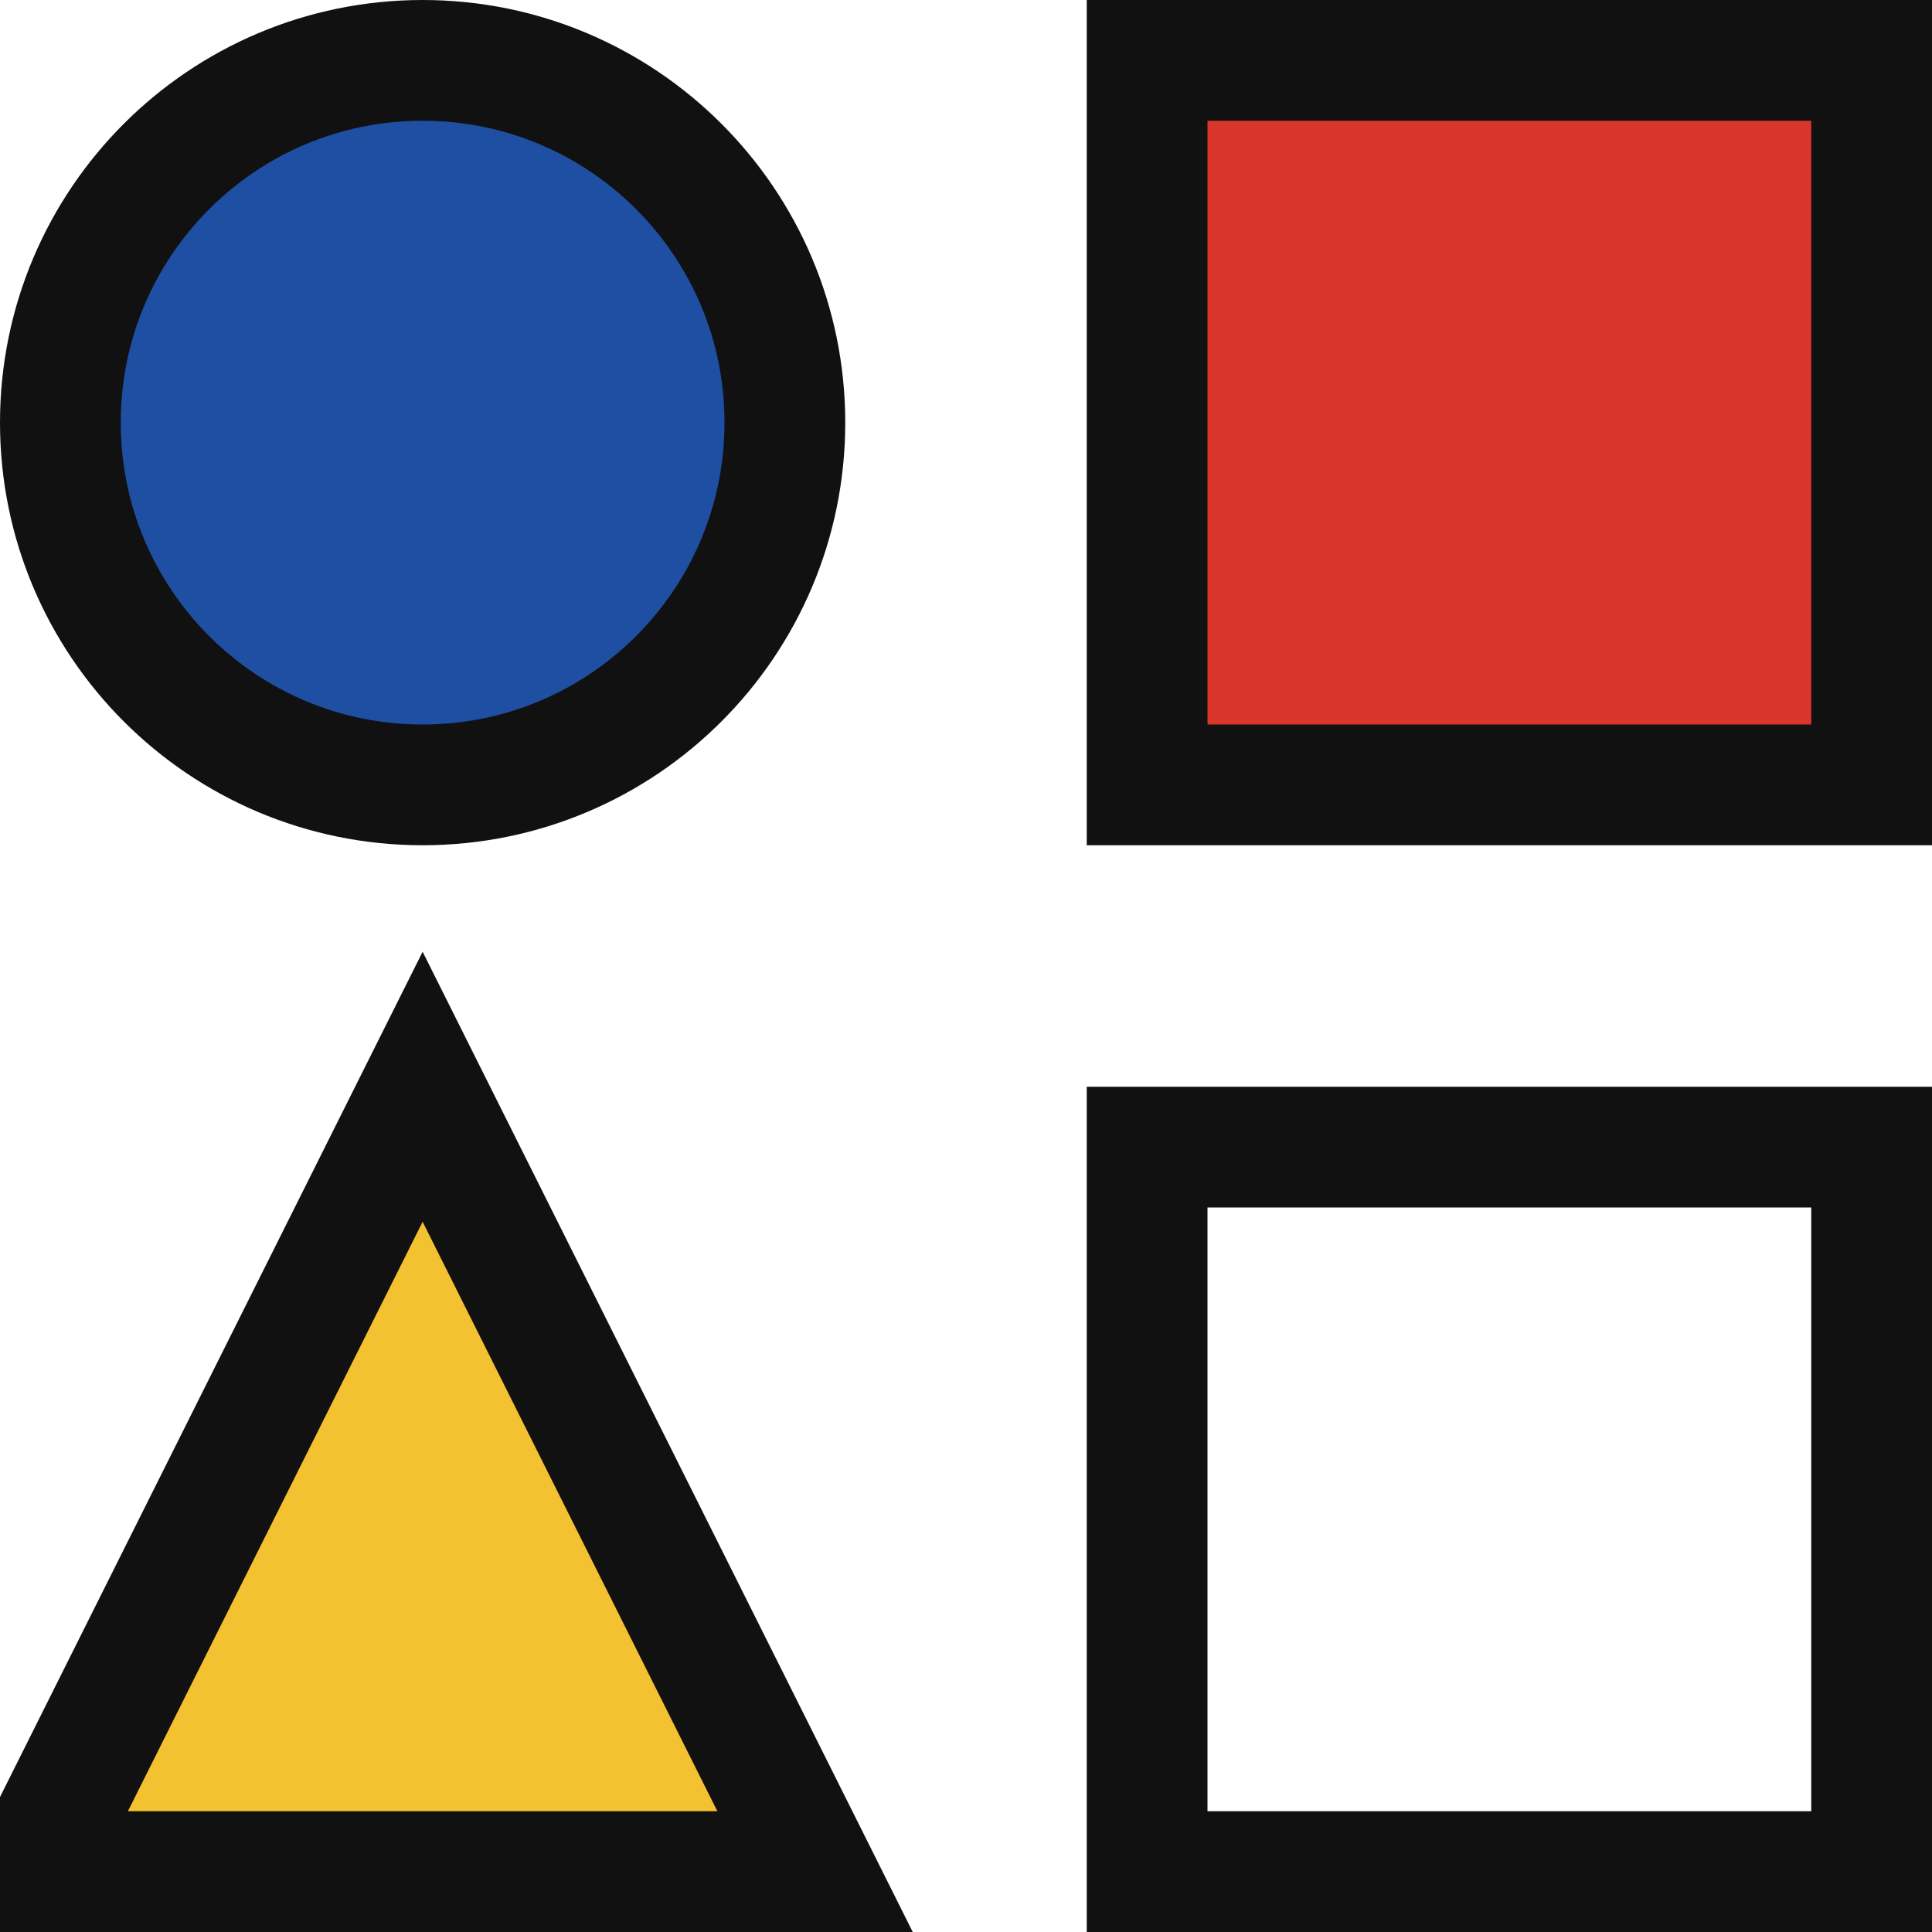
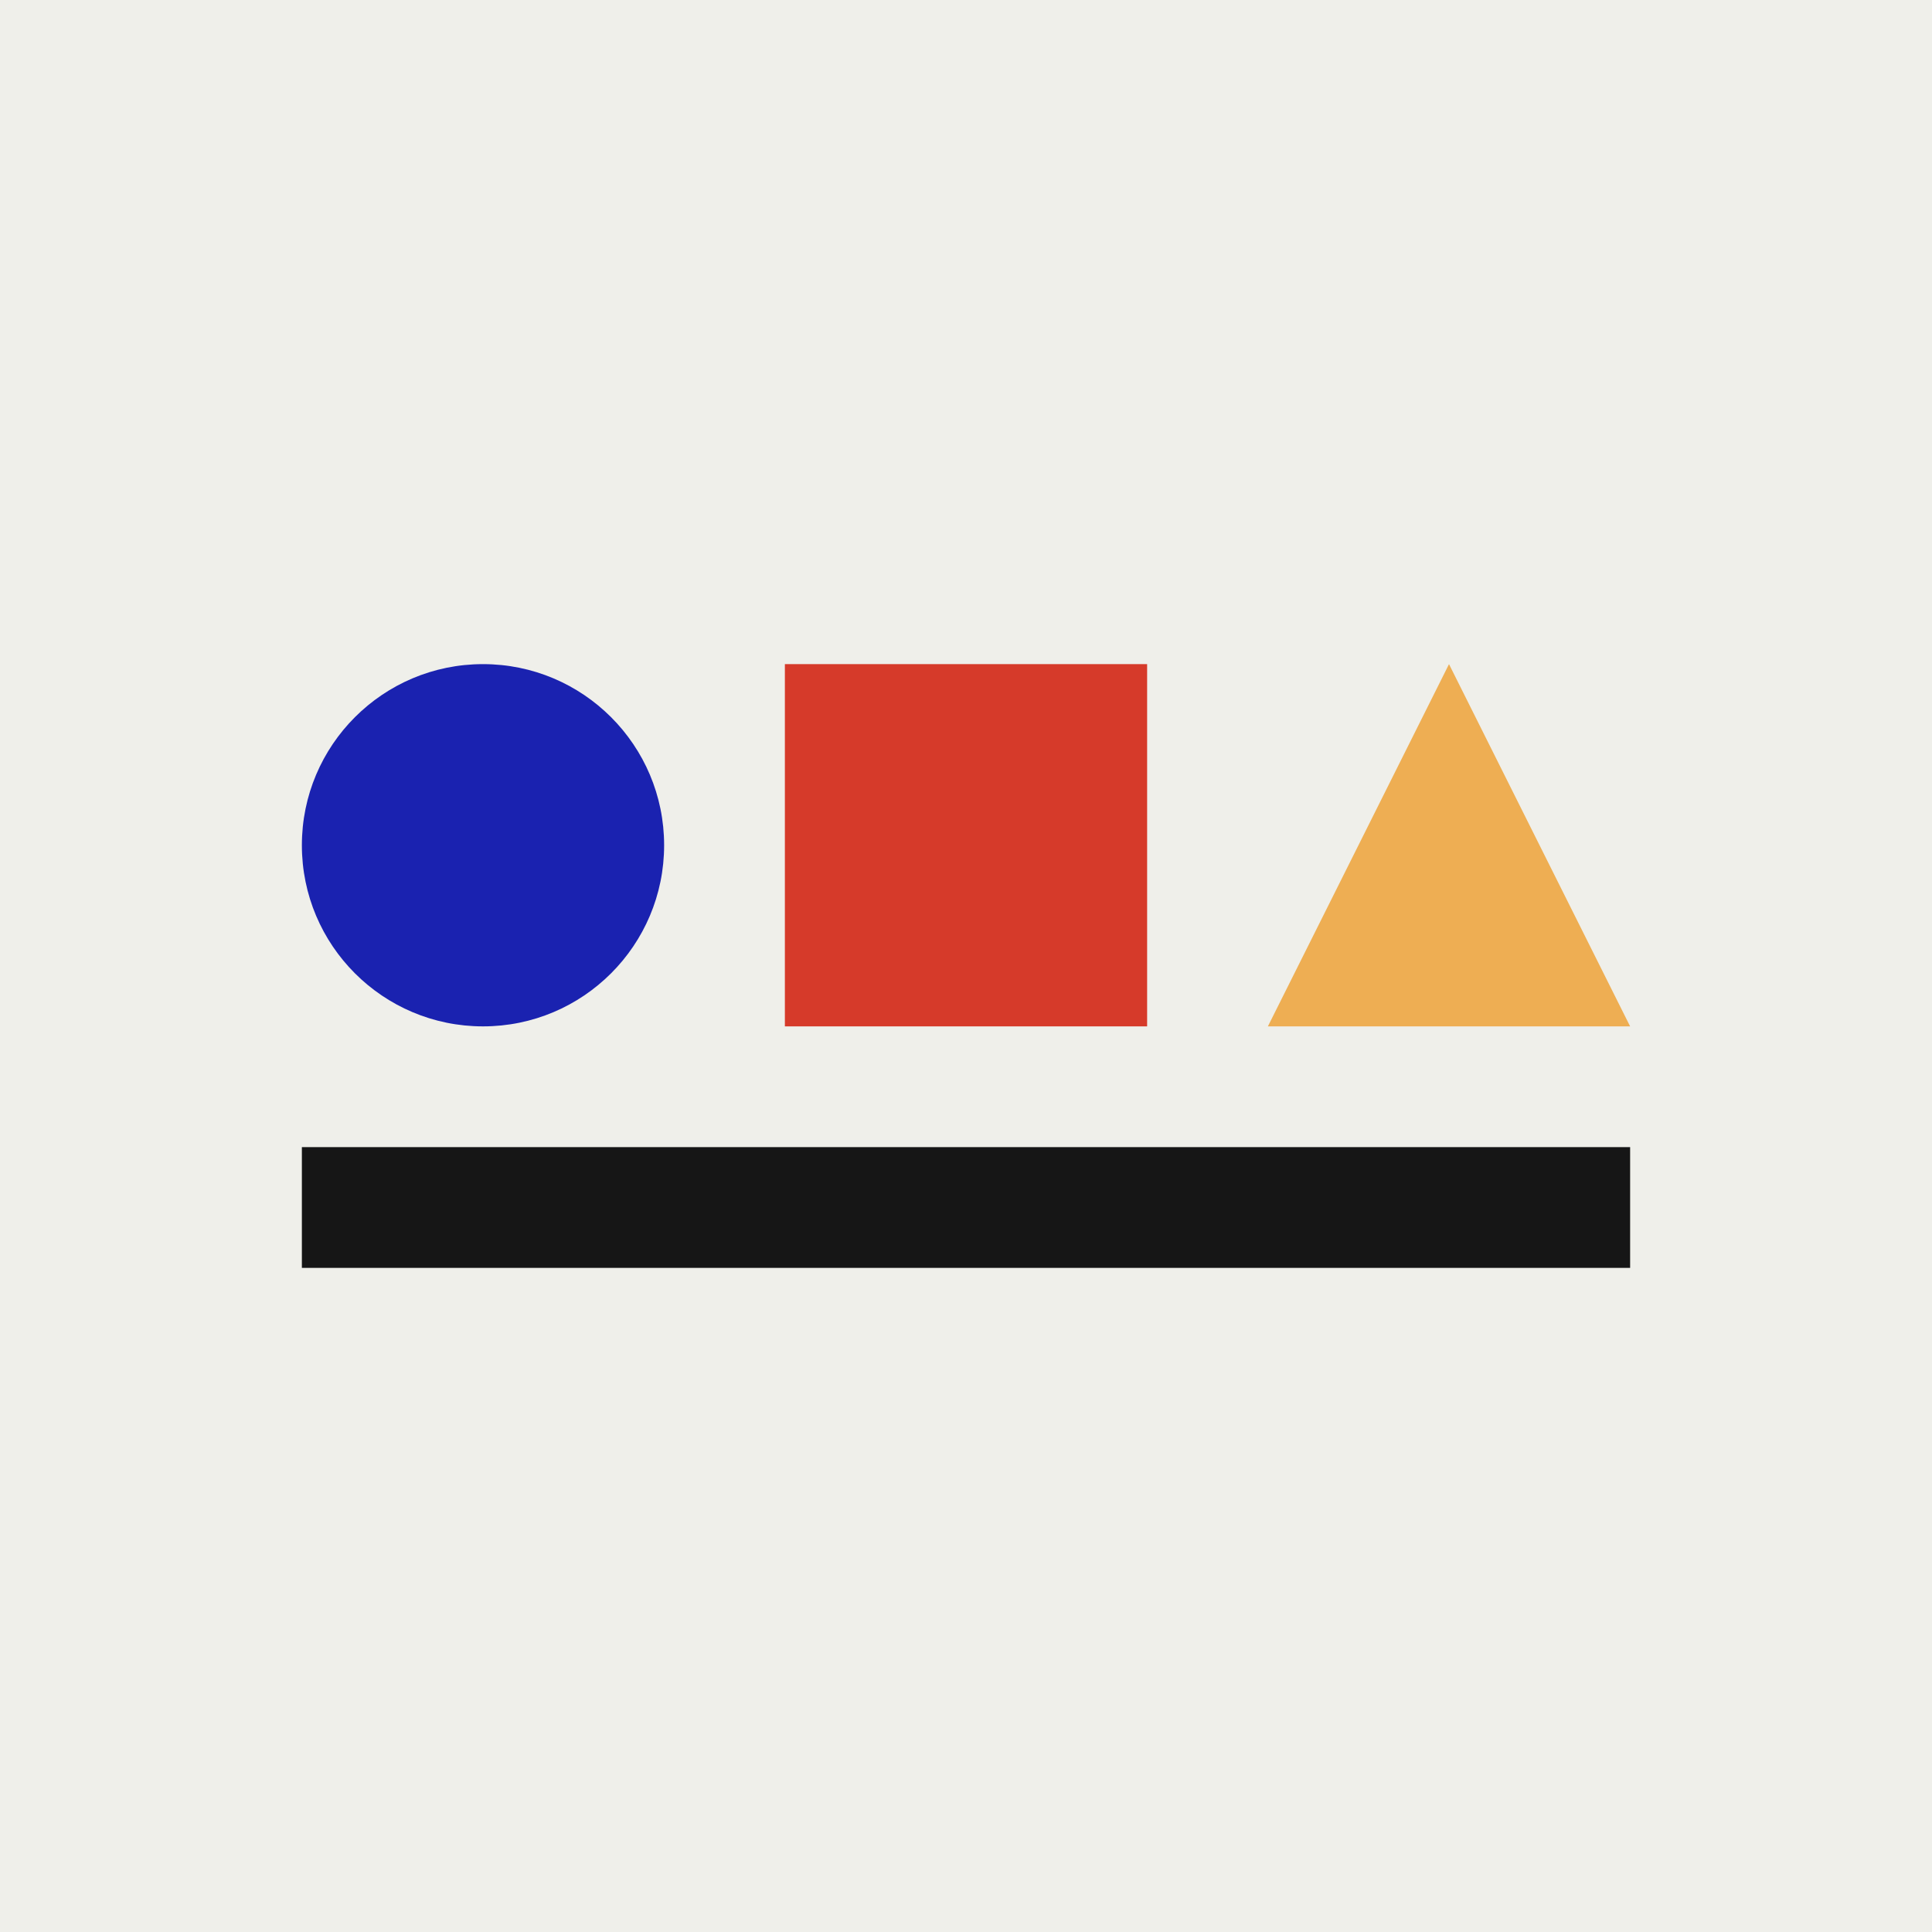
<svg xmlns="http://www.w3.org/2000/svg" viewBox="0 0 32 32">
-   <style>.g{fill:#fff}.k{stroke:#111}.s{fill:#fff}@media (prefers-color-scheme:dark){.g{fill:#121212}.k{stroke:#f2f1ee}.s{fill:#121212}}</style>
+   <style>.g{fill:#efefea}.k{fill:#161616}.b{fill:#1a22b0}.r{fill:#d63a2a}.y{fill:#eeae53}@media (prefers-color-scheme:dark){.g{fill:#111214}.k{fill:#f2f2ee}.b{fill:#4d5fff}.r{fill:#ff3b28}.y{fill:#ffb000}}</style>
  <rect class="g" width="32" height="32" />
-   <g class="k" stroke-width="2" stroke-linejoin="miter">
-     <circle cx="7" cy="7" r="6" fill="#1f4fa3" />
-     <rect x="19" y="1" width="12" height="12" fill="#d9352b" />
-     <path d="M7 18 13.5 31H.5Z" fill="#f2c230" />
-     <rect class="s" x="19" y="19" width="12" height="12" />
-   </g>
+   <circle class="b" cx="8" cy="14" r="3" />
+   <rect class="r" x="13" y="11" width="6" height="6" />
+   <path class="y" d="M24 11 27 17H21Z" />
+   <rect class="k" x="5" y="19" width="22" height="2" />
</svg>
